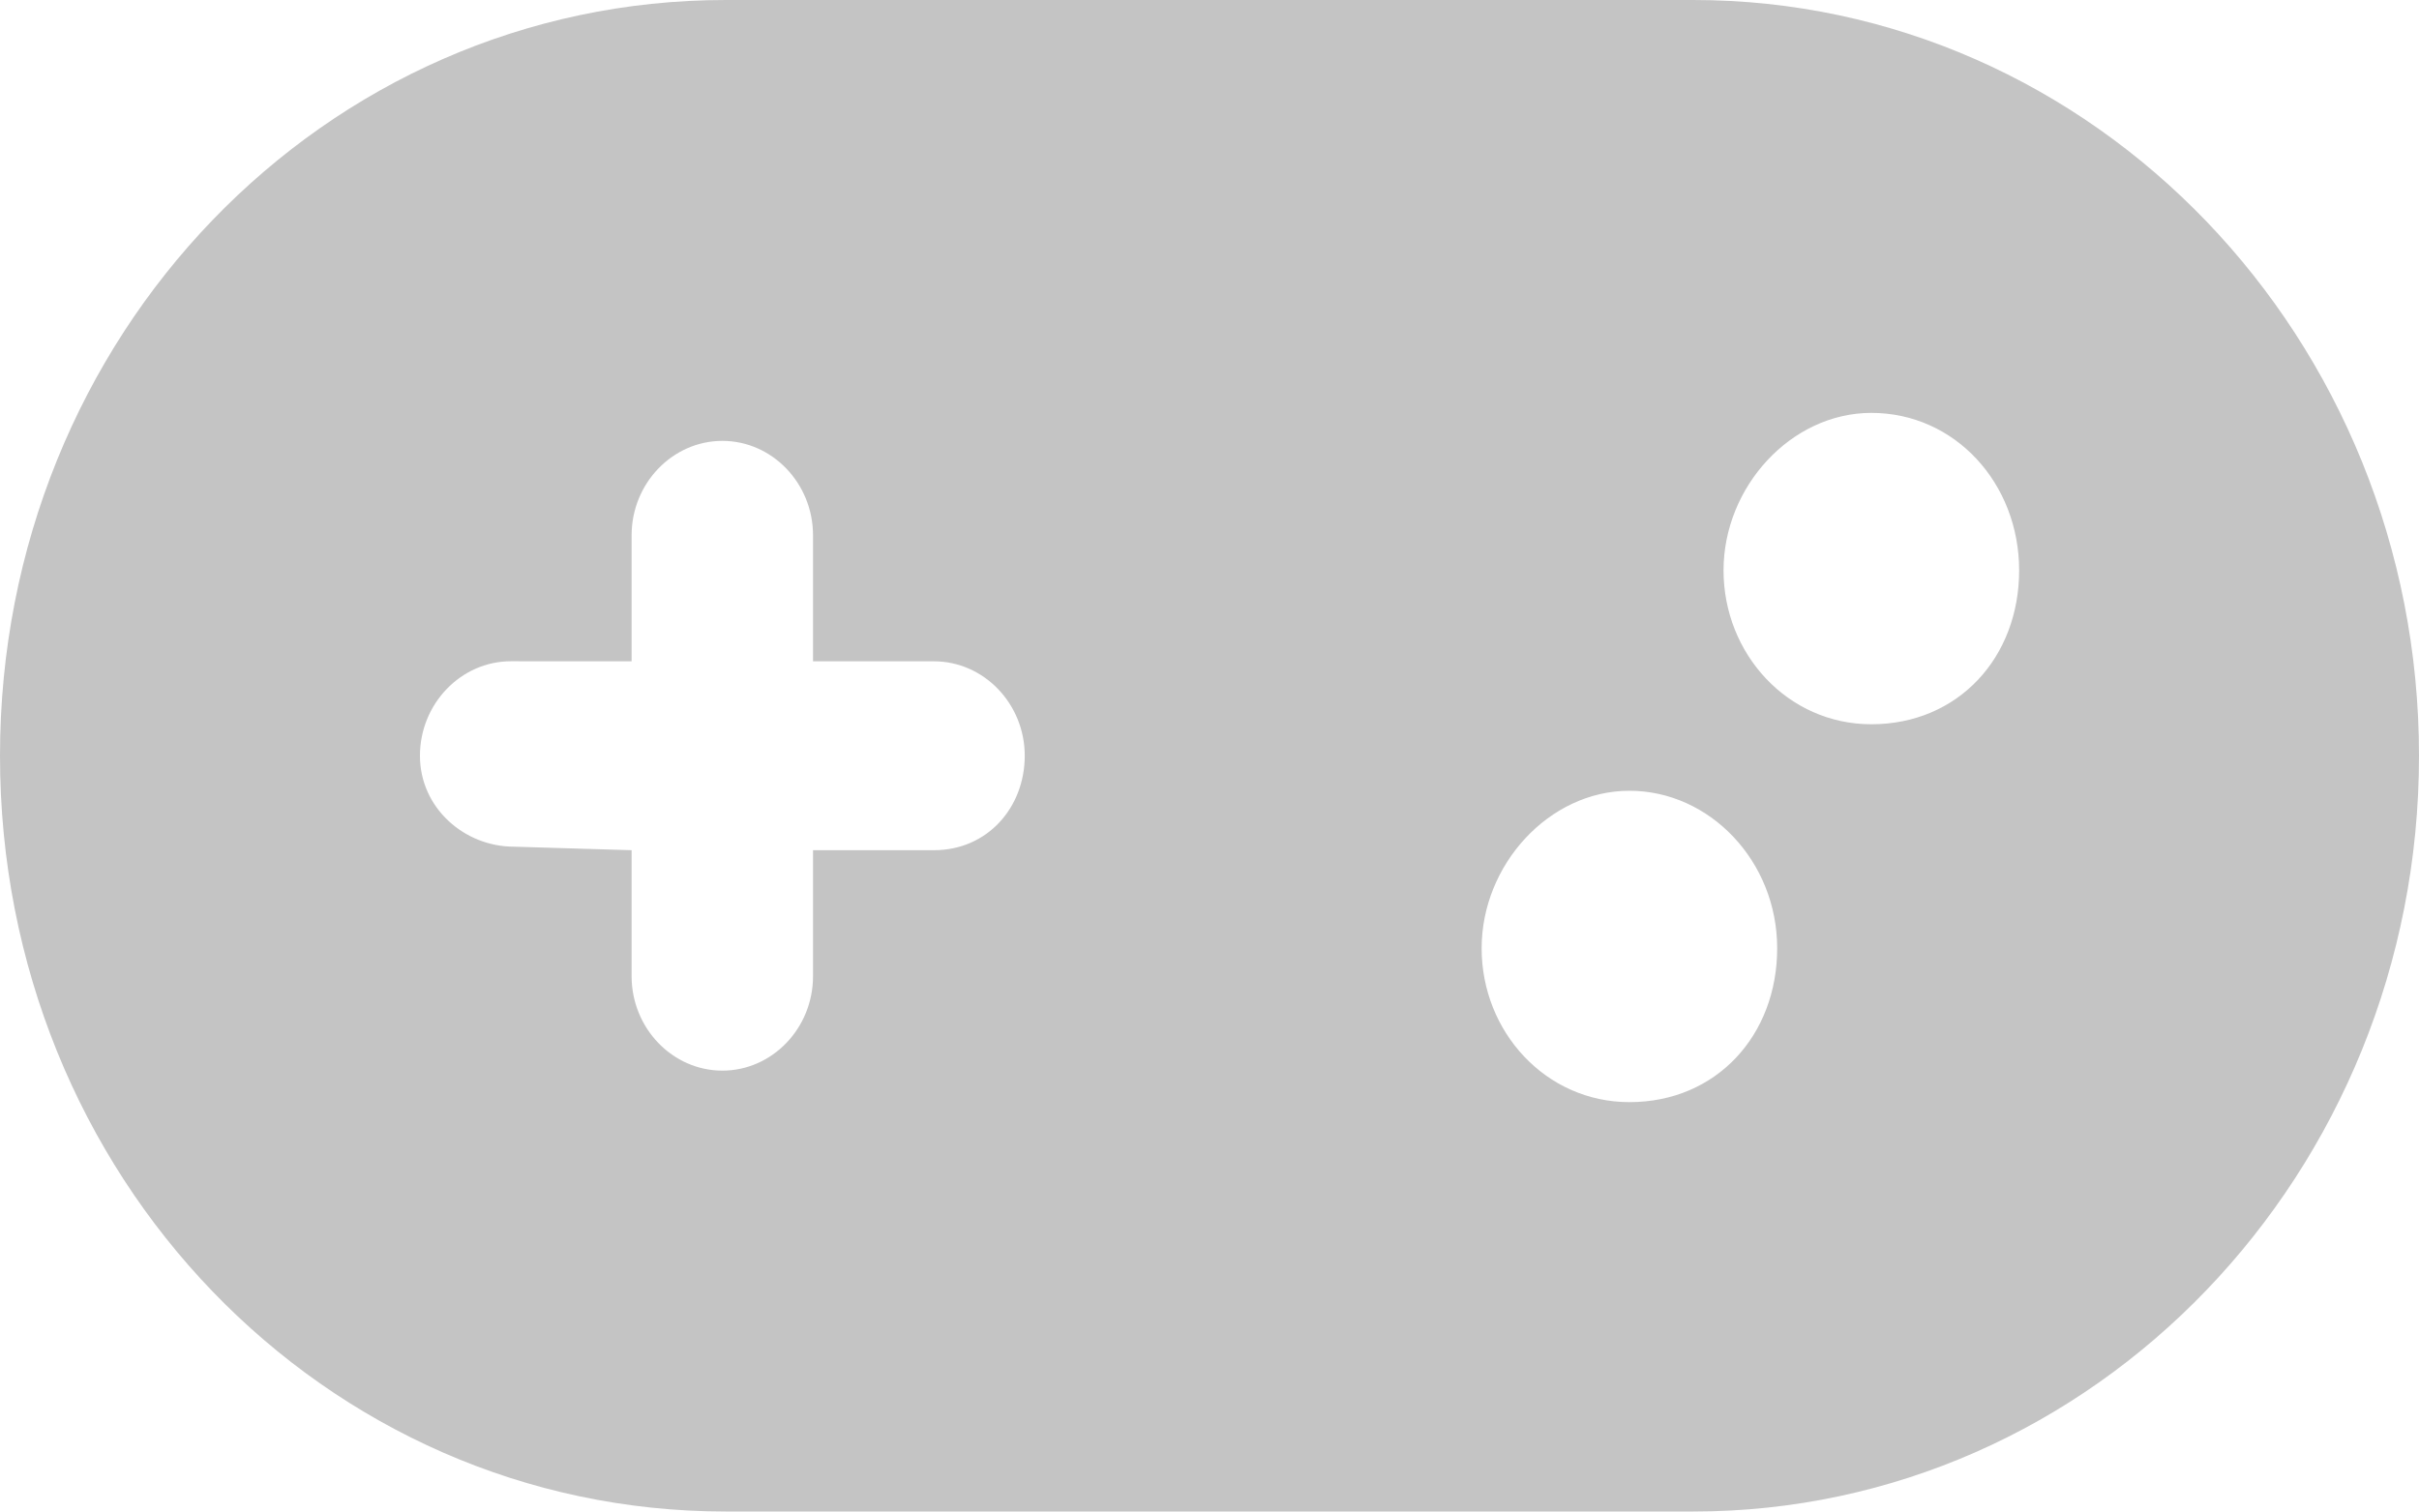
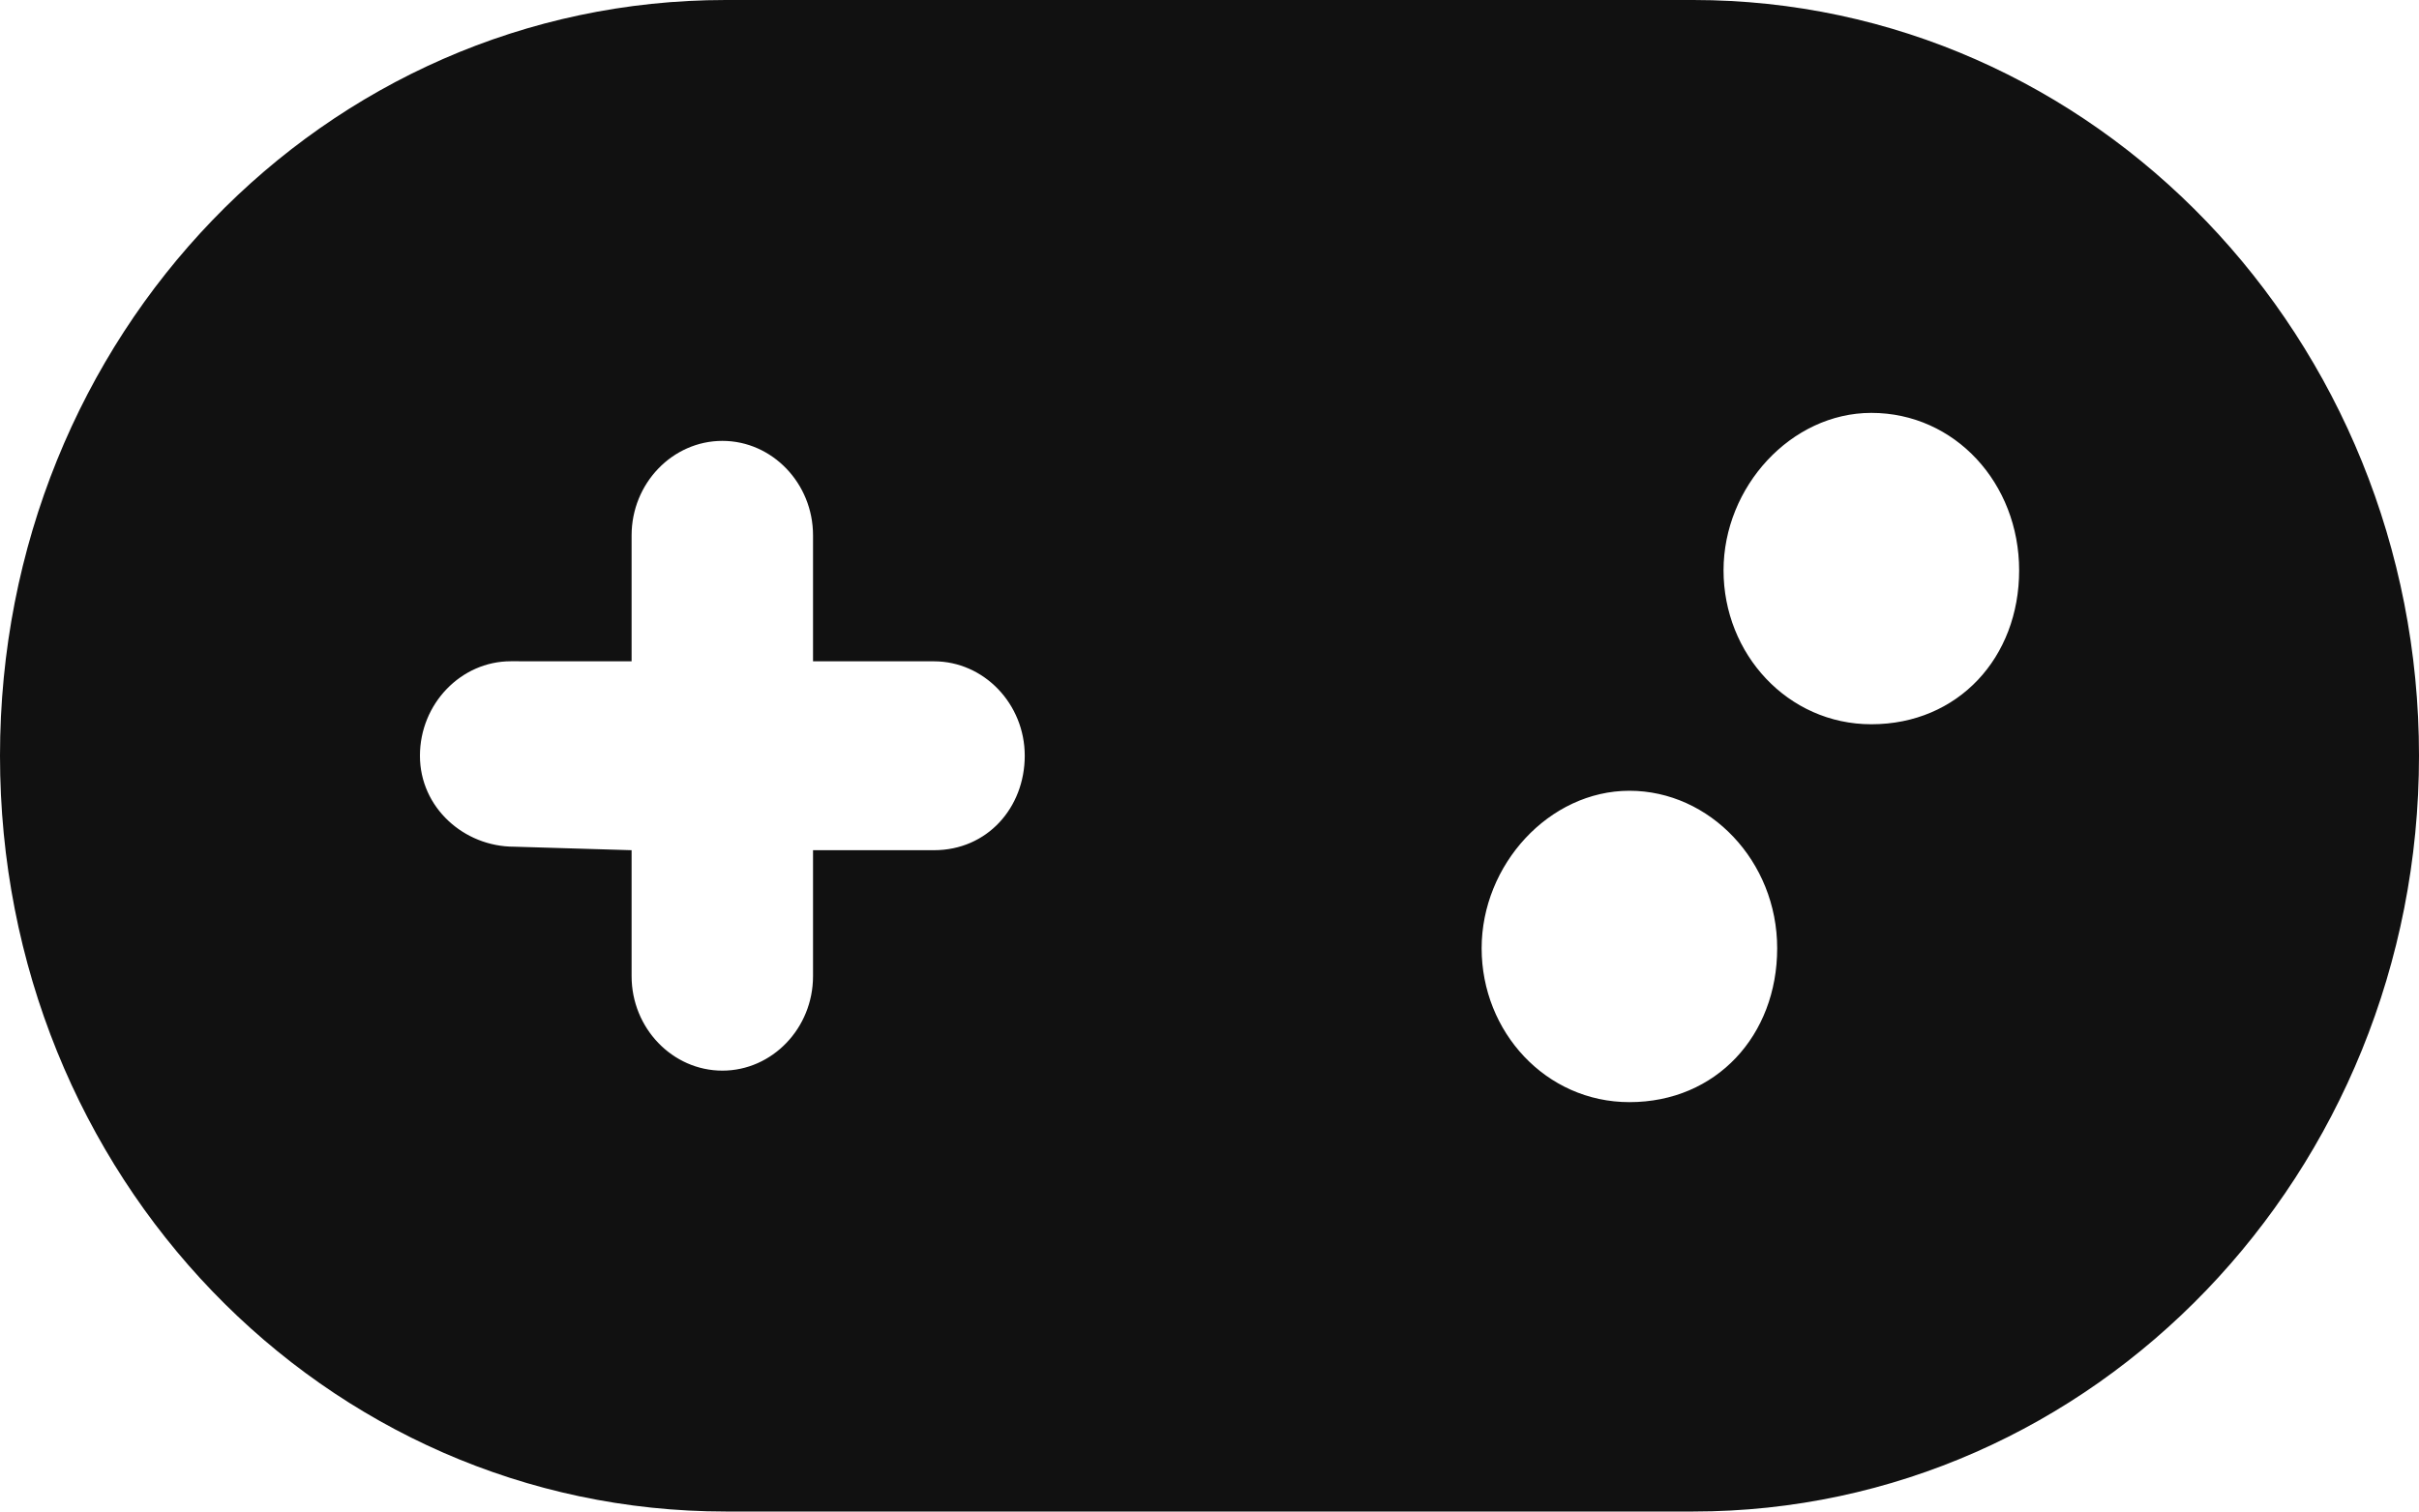
<svg xmlns="http://www.w3.org/2000/svg" width="40" height="25" viewBox="0 0 40 25" fill="none">
-   <path d="M28 0H12C5.372 0 0 5.54 0 12.5C0 19.46 5.372 25 12 25H28C34.625 25 40 19.404 40 12.5C40 5.596 34.625 0 28 0ZM15.444 14.062H13.444V16.146C13.444 17.005 12.77 17.708 11.945 17.708C11.12 17.708 10.444 17.005 10.444 16.146V14.062L8.5 14.004C7.675 14.004 6.944 13.359 6.944 12.5C6.944 11.641 7.622 10.937 8.447 10.937L10.444 10.938V8.854C10.444 7.995 11.12 7.292 11.945 7.292C12.77 7.292 13.444 7.995 13.444 8.854V10.938H15.444C16.269 10.938 16.945 11.641 16.945 12.5C16.944 13.359 16.325 14.062 15.444 14.062ZM26.944 18.229C25.561 18.229 24.5 17.066 24.5 15.684C24.5 14.301 25.617 13.079 26.944 13.079C28.271 13.079 29.387 14.243 29.387 15.684C29.387 17.124 28.381 18.229 26.944 18.229ZM30.944 11.979C29.561 11.979 28.5 10.816 28.5 9.434C28.5 8.051 29.617 6.829 30.944 6.829C32.326 6.829 33.388 7.993 33.388 9.434C33.388 10.874 32.381 11.979 30.944 11.979Z" fill="#C4C4C4" />
+   <path d="M28 0H12C5.372 0 0 5.54 0 12.5C0 19.46 5.372 25 12 25H28C34.625 25 40 19.404 40 12.5C40 5.596 34.625 0 28 0ZM15.444 14.062H13.444V16.146C13.444 17.005 12.77 17.708 11.945 17.708C11.12 17.708 10.444 17.005 10.444 16.146V14.062L8.5 14.004C7.675 14.004 6.944 13.359 6.944 12.5C6.944 11.641 7.622 10.937 8.447 10.937L10.444 10.938V8.854C10.444 7.995 11.12 7.292 11.945 7.292C12.77 7.292 13.444 7.995 13.444 8.854V10.938H15.444C16.269 10.938 16.945 11.641 16.945 12.5C16.944 13.359 16.325 14.062 15.444 14.062ZM26.944 18.229C25.561 18.229 24.5 17.066 24.5 15.684C24.5 14.301 25.617 13.079 26.944 13.079C28.271 13.079 29.387 14.243 29.387 15.684C29.387 17.124 28.381 18.229 26.944 18.229ZM30.944 11.979C29.561 11.979 28.5 10.816 28.5 9.434C28.5 8.051 29.617 6.829 30.944 6.829C32.326 6.829 33.388 7.993 33.388 9.434C33.388 10.874 32.381 11.979 30.944 11.979Z" fill="#111" />
</svg>
